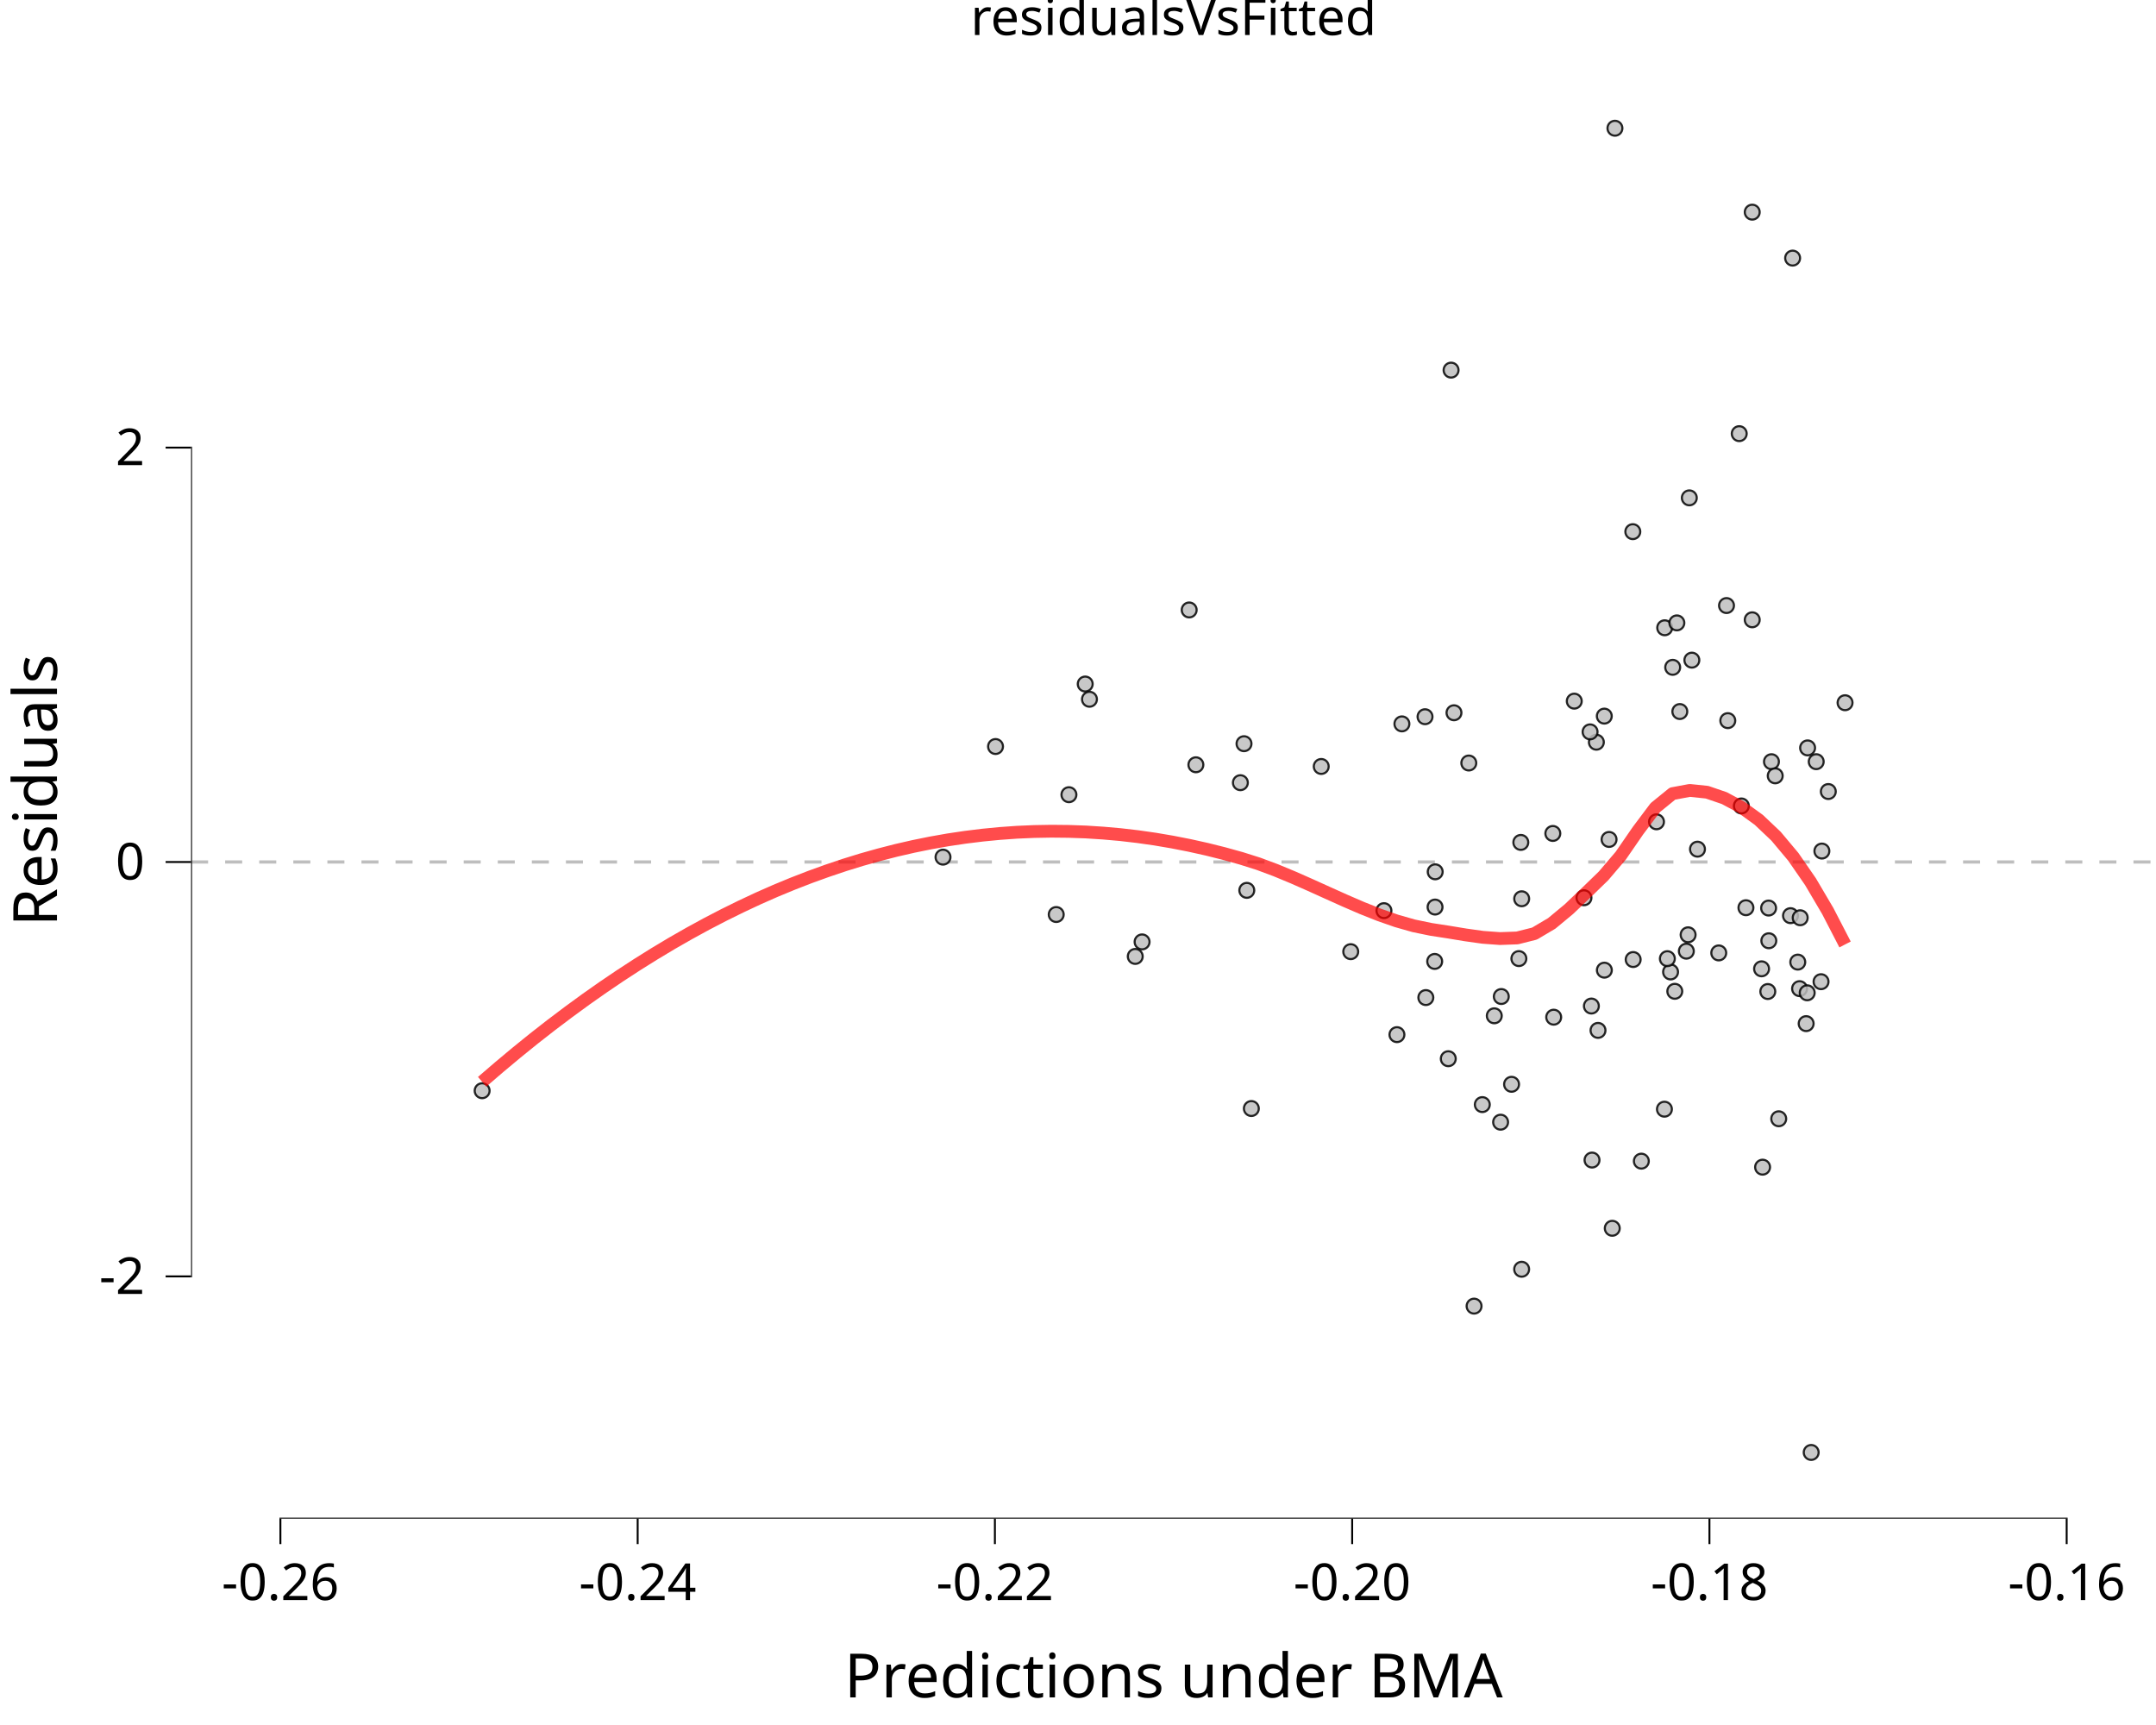
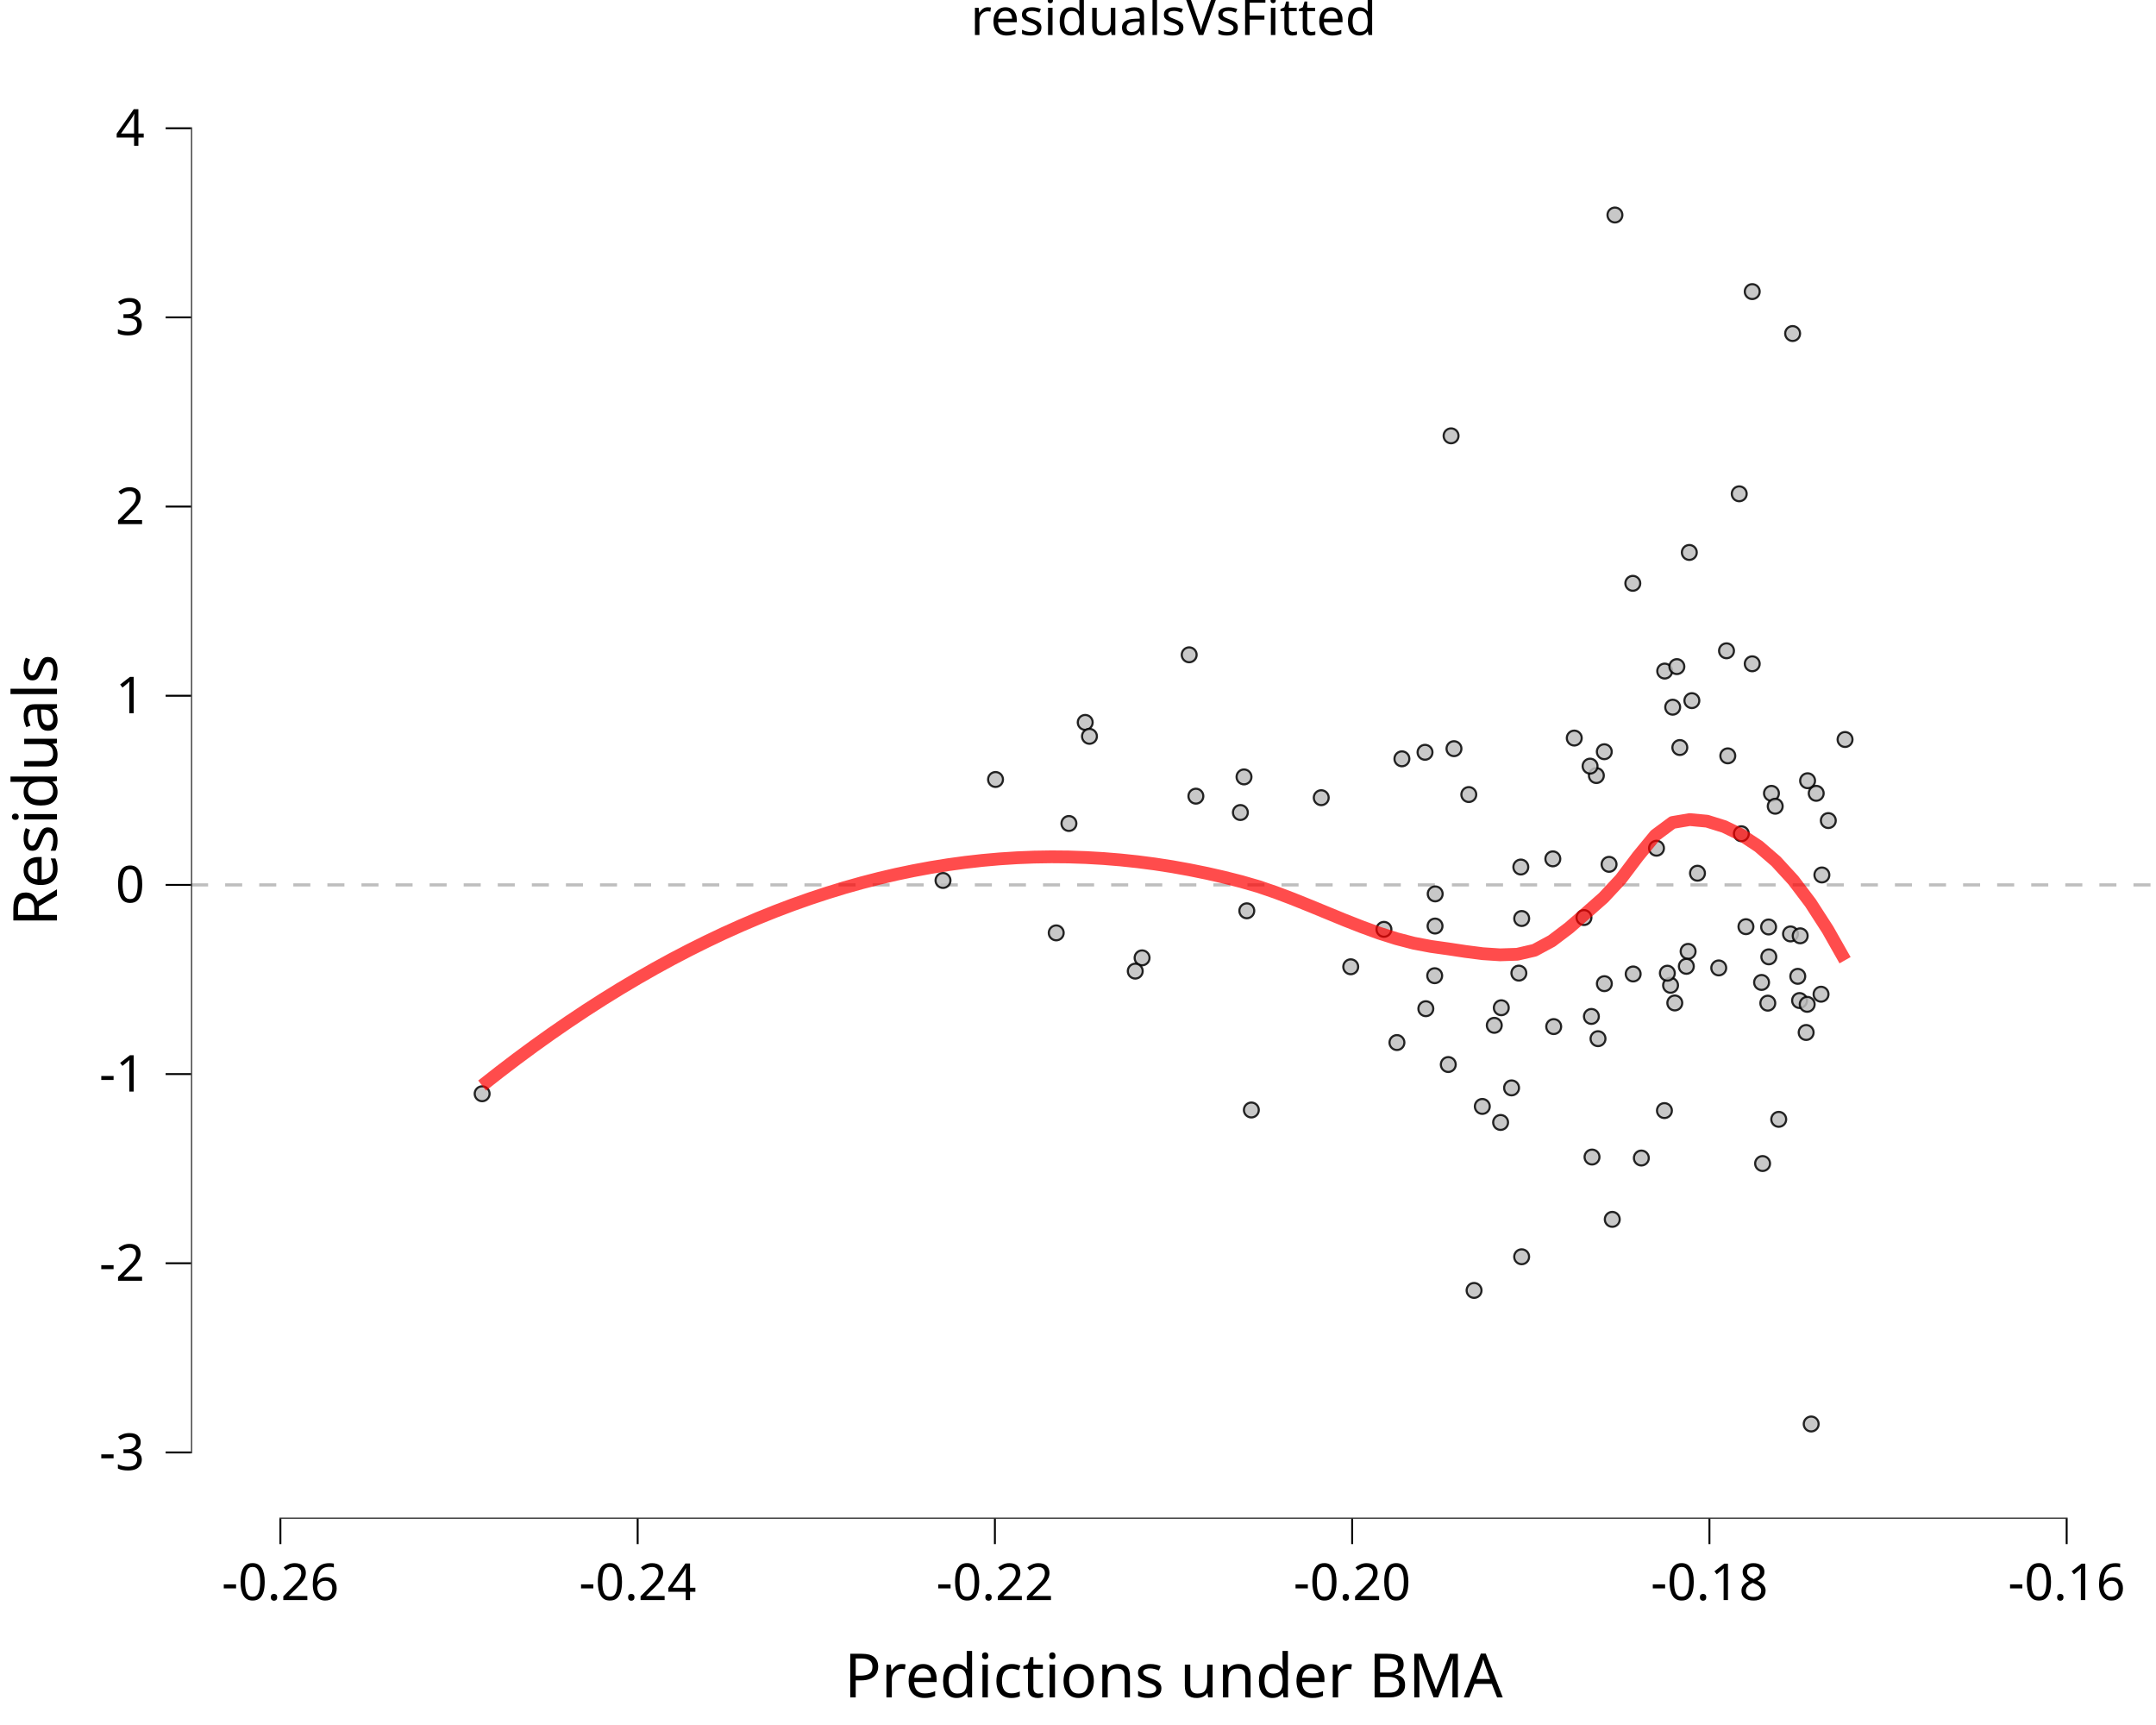
<svg xmlns="http://www.w3.org/2000/svg" class="svglite" data-engine-version="2.0" width="720.00pt" height="576.00pt" viewBox="0 0 720.00 576.00">
  <defs>
    <style type="text/css">
    .svglite line, .svglite polyline, .svglite polygon, .svglite path, .svglite rect, .svglite circle {
      fill: none;
      stroke: #000000;
      stroke-linecap: round;
      stroke-linejoin: round;
      stroke-miterlimit: 10.00;
    }
  </style>
  </defs>
  <rect width="100%" height="100%" style="stroke: none; fill: #FFFFFF;" />
  <defs>
    <clipPath id="cpMC4wMHw3MjAuMDB8MC4wMHw1NzYuMDA=">
      <rect x="0.00" y="0.00" width="720.00" height="576.00" />
    </clipPath>
  </defs>
  <g clip-path="url(#cpMC4wMHw3MjAuMDB8MC4wMHw1NzYuMDA=)">
    <rect x="0.00" y="0.00" width="720.00" height="576.00" style="stroke-width: 10.67; stroke: none;" />
  </g>
  <defs>
    <clipPath id="cpNjMuODF8NzIwLjAwfDIwLjcxfDUwNy4wOQ==">
      <rect x="63.81" y="20.71" width="656.19" height="486.39" />
    </clipPath>
  </defs>
  <g clip-path="url(#cpNjMuODF8NzIwLjAwfDIwLjcxfDUwNy4wOQ==)">
    <rect x="63.81" y="20.71" width="656.19" height="486.39" style="stroke-width: 10.67; stroke: none;" />
-     <line x1="63.81" y1="287.83" x2="720.00" y2="287.83" style="stroke-width: 1.07; stroke: #BEBEBE; stroke-dasharray: 5.69,5.69; stroke-linecap: butt;" />
-     <circle cx="585.16" cy="206.96" r="2.49" style="stroke-width: 0.71; stroke: #000000; stroke-opacity: 0.85; fill: #BEBEBE; fill-opacity: 0.85;" />
-     <circle cx="538.42" cy="410.14" r="2.49" style="stroke-width: 0.71; stroke: #000000; stroke-opacity: 0.85; fill: #BEBEBE; fill-opacity: 0.85;" />
-     <circle cx="564.15" cy="166.24" r="2.49" style="stroke-width: 0.71; stroke: #000000; stroke-opacity: 0.85; fill: #BEBEBE; fill-opacity: 0.85;" />
-     <circle cx="555.93" cy="209.62" r="2.49" style="stroke-width: 0.71; stroke: #000000; stroke-opacity: 0.85; fill: #BEBEBE; fill-opacity: 0.85;" />
-     <circle cx="563.75" cy="312.14" r="2.49" style="stroke-width: 0.71; stroke: #000000; stroke-opacity: 0.85; fill: #BEBEBE; fill-opacity: 0.85;" />
-     <circle cx="495.02" cy="368.84" r="2.49" style="stroke-width: 0.71; stroke: #000000; stroke-opacity: 0.85; fill: #BEBEBE; fill-opacity: 0.85;" />
-     <circle cx="545.40" cy="320.40" r="2.49" style="stroke-width: 0.71; stroke: #000000; stroke-opacity: 0.85; fill: #BEBEBE; fill-opacity: 0.85;" />
-     <circle cx="608.14" cy="327.80" r="2.49" style="stroke-width: 0.71; stroke: #000000; stroke-opacity: 0.85; fill: #BEBEBE; fill-opacity: 0.85;" />
-     <circle cx="606.53" cy="254.33" r="2.49" style="stroke-width: 0.71; stroke: #000000; stroke-opacity: 0.85; fill: #BEBEBE; fill-opacity: 0.85;" />
-     <circle cx="479.12" cy="321.03" r="2.49" style="stroke-width: 0.71; stroke: #000000; stroke-opacity: 0.85; fill: #BEBEBE; fill-opacity: 0.85;" />
-     <circle cx="415.44" cy="248.33" r="2.49" style="stroke-width: 0.71; stroke: #000000; stroke-opacity: 0.85; fill: #BEBEBE; fill-opacity: 0.85;" />
-     <circle cx="485.56" cy="238.00" r="2.49" style="stroke-width: 0.71; stroke: #000000; stroke-opacity: 0.85; fill: #BEBEBE; fill-opacity: 0.85;" />
-     <circle cx="603.17" cy="341.80" r="2.49" style="stroke-width: 0.71; stroke: #000000; stroke-opacity: 0.85; fill: #BEBEBE; fill-opacity: 0.85;" />
-     <circle cx="590.63" cy="303.21" r="2.49" style="stroke-width: 0.71; stroke: #000000; stroke-opacity: 0.85; fill: #BEBEBE; fill-opacity: 0.85;" />
-     <circle cx="492.27" cy="436.13" r="2.49" style="stroke-width: 0.71; stroke: #000000; stroke-opacity: 0.85; fill: #BEBEBE; fill-opacity: 0.85;" />
-     <circle cx="451.08" cy="317.77" r="2.49" style="stroke-width: 0.71; stroke: #000000; stroke-opacity: 0.85; fill: #BEBEBE; fill-opacity: 0.85;" />
-     <circle cx="525.73" cy="234.12" r="2.49" style="stroke-width: 0.71; stroke: #000000; stroke-opacity: 0.85; fill: #BEBEBE; fill-opacity: 0.85;" />
-     <circle cx="533.11" cy="247.83" r="2.49" style="stroke-width: 0.71; stroke: #000000; stroke-opacity: 0.85; fill: #BEBEBE; fill-opacity: 0.85;" />
-     <circle cx="504.79" cy="362.06" r="2.49" style="stroke-width: 0.71; stroke: #000000; stroke-opacity: 0.85; fill: #BEBEBE; fill-opacity: 0.85;" />
-     <circle cx="576.57" cy="202.20" r="2.49" style="stroke-width: 0.71; stroke: #000000; stroke-opacity: 0.85; fill: #BEBEBE; fill-opacity: 0.85;" />
-     <circle cx="476.16" cy="333.10" r="2.49" style="stroke-width: 0.71; stroke: #000000; stroke-opacity: 0.85; fill: #BEBEBE; fill-opacity: 0.85;" />
-     <circle cx="528.97" cy="299.77" r="2.49" style="stroke-width: 0.71; stroke: #000000; stroke-opacity: 0.85; fill: #BEBEBE; fill-opacity: 0.85;" />
-     <circle cx="356.97" cy="265.36" r="2.49" style="stroke-width: 0.71; stroke: #000000; stroke-opacity: 0.85; fill: #BEBEBE; fill-opacity: 0.85;" />
-     <circle cx="553.19" cy="274.41" r="2.49" style="stroke-width: 0.71; stroke: #000000; stroke-opacity: 0.85; fill: #BEBEBE; fill-opacity: 0.85;" />
-     <circle cx="598.65" cy="86.18" r="2.49" style="stroke-width: 0.71; stroke: #000000; stroke-opacity: 0.85; fill: #BEBEBE; fill-opacity: 0.85;" />
-     <circle cx="381.40" cy="314.51" r="2.49" style="stroke-width: 0.71; stroke: #000000; stroke-opacity: 0.85; fill: #BEBEBE; fill-opacity: 0.85;" />
-     <circle cx="352.73" cy="305.37" r="2.49" style="stroke-width: 0.71; stroke: #000000; stroke-opacity: 0.85; fill: #BEBEBE; fill-opacity: 0.85;" />
-     <circle cx="501.13" cy="374.71" r="2.49" style="stroke-width: 0.71; stroke: #000000; stroke-opacity: 0.85; fill: #BEBEBE; fill-opacity: 0.85;" />
-     <circle cx="475.89" cy="239.32" r="2.49" style="stroke-width: 0.71; stroke: #000000; stroke-opacity: 0.85; fill: #BEBEBE; fill-opacity: 0.85;" />
-     <circle cx="591.58" cy="254.34" r="2.49" style="stroke-width: 0.71; stroke: #000000; stroke-opacity: 0.85; fill: #BEBEBE; fill-opacity: 0.85;" />
-     <circle cx="417.89" cy="370.15" r="2.49" style="stroke-width: 0.71; stroke: #000000; stroke-opacity: 0.85; fill: #BEBEBE; fill-opacity: 0.85;" />
-     <circle cx="508.17" cy="300.11" r="2.49" style="stroke-width: 0.71; stroke: #000000; stroke-opacity: 0.85; fill: #BEBEBE; fill-opacity: 0.85;" />
-     <circle cx="565.00" cy="220.43" r="2.49" style="stroke-width: 0.71; stroke: #000000; stroke-opacity: 0.85; fill: #BEBEBE; fill-opacity: 0.85;" />
-     <circle cx="616.16" cy="234.65" r="2.49" style="stroke-width: 0.71; stroke: #000000; stroke-opacity: 0.85; fill: #BEBEBE; fill-opacity: 0.85;" />
-     <circle cx="590.70" cy="314.13" r="2.49" style="stroke-width: 0.71; stroke: #000000; stroke-opacity: 0.85; fill: #BEBEBE; fill-opacity: 0.85;" />
-     <circle cx="362.41" cy="228.40" r="2.49" style="stroke-width: 0.71; stroke: #000000; stroke-opacity: 0.85; fill: #BEBEBE; fill-opacity: 0.85;" />
-     <circle cx="479.29" cy="291.11" r="2.49" style="stroke-width: 0.71; stroke: #000000; stroke-opacity: 0.85; fill: #BEBEBE; fill-opacity: 0.85;" />
-     <circle cx="545.28" cy="177.53" r="2.49" style="stroke-width: 0.71; stroke: #000000; stroke-opacity: 0.85; fill: #BEBEBE; fill-opacity: 0.85;" />
-     <circle cx="416.37" cy="297.30" r="2.49" style="stroke-width: 0.71; stroke: #000000; stroke-opacity: 0.85; fill: #BEBEBE; fill-opacity: 0.85;" />
-     <circle cx="573.98" cy="318.19" r="2.49" style="stroke-width: 0.71; stroke: #000000; stroke-opacity: 0.85; fill: #BEBEBE; fill-opacity: 0.85;" />
-     <circle cx="588.28" cy="323.50" r="2.49" style="stroke-width: 0.71; stroke: #000000; stroke-opacity: 0.85; fill: #BEBEBE; fill-opacity: 0.85;" />
-     <circle cx="594.01" cy="373.57" r="2.49" style="stroke-width: 0.71; stroke: #000000; stroke-opacity: 0.85; fill: #BEBEBE; fill-opacity: 0.85;" />
-     <circle cx="600.97" cy="330.12" r="2.49" style="stroke-width: 0.71; stroke: #000000; stroke-opacity: 0.85; fill: #BEBEBE; fill-opacity: 0.85;" />
-     <circle cx="501.36" cy="332.75" r="2.49" style="stroke-width: 0.71; stroke: #000000; stroke-opacity: 0.85; fill: #BEBEBE; fill-opacity: 0.85;" />
-     <circle cx="533.66" cy="344.06" r="2.49" style="stroke-width: 0.71; stroke: #000000; stroke-opacity: 0.85; fill: #BEBEBE; fill-opacity: 0.85;" />
-     <circle cx="397.13" cy="203.67" r="2.49" style="stroke-width: 0.71; stroke: #000000; stroke-opacity: 0.85; fill: #BEBEBE; fill-opacity: 0.85;" />
-     <circle cx="563.16" cy="317.61" r="2.49" style="stroke-width: 0.71; stroke: #000000; stroke-opacity: 0.85; fill: #BEBEBE; fill-opacity: 0.85;" />
-     <circle cx="468.17" cy="241.71" r="2.49" style="stroke-width: 0.71; stroke: #000000; stroke-opacity: 0.85; fill: #BEBEBE; fill-opacity: 0.85;" />
-     <circle cx="604.85" cy="484.99" r="2.49" style="stroke-width: 0.71; stroke: #000000; stroke-opacity: 0.85; fill: #BEBEBE; fill-opacity: 0.85;" />
-     <circle cx="610.57" cy="264.30" r="2.49" style="stroke-width: 0.71; stroke: #000000; stroke-opacity: 0.85; fill: #BEBEBE; fill-opacity: 0.85;" />
-     <circle cx="600.37" cy="321.26" r="2.49" style="stroke-width: 0.71; stroke: #000000; stroke-opacity: 0.85; fill: #BEBEBE; fill-opacity: 0.85;" />
-     <circle cx="588.62" cy="389.73" r="2.49" style="stroke-width: 0.71; stroke: #000000; stroke-opacity: 0.85; fill: #BEBEBE; fill-opacity: 0.85;" />
-     <circle cx="558.60" cy="222.83" r="2.49" style="stroke-width: 0.71; stroke: #000000; stroke-opacity: 0.85; fill: #BEBEBE; fill-opacity: 0.85;" />
-     <circle cx="479.24" cy="302.88" r="2.49" style="stroke-width: 0.71; stroke: #000000; stroke-opacity: 0.85; fill: #BEBEBE; fill-opacity: 0.85;" />
-     <circle cx="539.31" cy="42.82" r="2.49" style="stroke-width: 0.71; stroke: #000000; stroke-opacity: 0.85; fill: #BEBEBE; fill-opacity: 0.85;" />
-     <circle cx="507.23" cy="320.09" r="2.49" style="stroke-width: 0.71; stroke: #000000; stroke-opacity: 0.85; fill: #BEBEBE; fill-opacity: 0.85;" />
-     <circle cx="399.37" cy="255.37" r="2.49" style="stroke-width: 0.71; stroke: #000000; stroke-opacity: 0.85; fill: #BEBEBE; fill-opacity: 0.85;" />
-     <circle cx="581.53" cy="269.12" r="2.49" style="stroke-width: 0.71; stroke: #000000; stroke-opacity: 0.85; fill: #BEBEBE; fill-opacity: 0.85;" />
-     <circle cx="537.35" cy="280.30" r="2.49" style="stroke-width: 0.71; stroke: #000000; stroke-opacity: 0.85; fill: #BEBEBE; fill-opacity: 0.85;" />
-     <circle cx="490.51" cy="254.78" r="2.49" style="stroke-width: 0.71; stroke: #000000; stroke-opacity: 0.85; fill: #BEBEBE; fill-opacity: 0.85;" />
-     <circle cx="559.99" cy="207.99" r="2.49" style="stroke-width: 0.71; stroke: #000000; stroke-opacity: 0.85; fill: #BEBEBE; fill-opacity: 0.85;" />
-     <circle cx="555.84" cy="370.37" r="2.49" style="stroke-width: 0.71; stroke: #000000; stroke-opacity: 0.85; fill: #BEBEBE; fill-opacity: 0.85;" />
-     <circle cx="548.13" cy="387.72" r="2.49" style="stroke-width: 0.71; stroke: #000000; stroke-opacity: 0.85; fill: #BEBEBE; fill-opacity: 0.85;" />
-     <circle cx="484.59" cy="123.59" r="2.49" style="stroke-width: 0.71; stroke: #000000; stroke-opacity: 0.85; fill: #BEBEBE; fill-opacity: 0.85;" />
-     <circle cx="603.65" cy="249.73" r="2.49" style="stroke-width: 0.71; stroke: #000000; stroke-opacity: 0.85; fill: #BEBEBE; fill-opacity: 0.85;" />
-     <circle cx="483.66" cy="353.52" r="2.49" style="stroke-width: 0.71; stroke: #000000; stroke-opacity: 0.85; fill: #BEBEBE; fill-opacity: 0.85;" />
-     <circle cx="580.82" cy="144.80" r="2.49" style="stroke-width: 0.71; stroke: #000000; stroke-opacity: 0.85; fill: #BEBEBE; fill-opacity: 0.85;" />
-     <circle cx="414.23" cy="261.35" r="2.49" style="stroke-width: 0.71; stroke: #000000; stroke-opacity: 0.85; fill: #BEBEBE; fill-opacity: 0.85;" />
-     <circle cx="379.12" cy="319.36" r="2.49" style="stroke-width: 0.71; stroke: #000000; stroke-opacity: 0.85; fill: #BEBEBE; fill-opacity: 0.85;" />
-     <circle cx="363.83" cy="233.49" r="2.49" style="stroke-width: 0.71; stroke: #000000; stroke-opacity: 0.85; fill: #BEBEBE; fill-opacity: 0.85;" />
-     <circle cx="531.45" cy="335.93" r="2.49" style="stroke-width: 0.71; stroke: #000000; stroke-opacity: 0.85; fill: #BEBEBE; fill-opacity: 0.85;" />
-     <circle cx="590.36" cy="331.08" r="2.49" style="stroke-width: 0.71; stroke: #000000; stroke-opacity: 0.85; fill: #BEBEBE; fill-opacity: 0.85;" />
-     <circle cx="608.42" cy="284.18" r="2.49" style="stroke-width: 0.71; stroke: #000000; stroke-opacity: 0.85; fill: #BEBEBE; fill-opacity: 0.85;" />
-     <circle cx="518.86" cy="339.65" r="2.49" style="stroke-width: 0.71; stroke: #000000; stroke-opacity: 0.85; fill: #BEBEBE; fill-opacity: 0.85;" />
-     <circle cx="508.16" cy="423.82" r="2.49" style="stroke-width: 0.71; stroke: #000000; stroke-opacity: 0.85; fill: #BEBEBE; fill-opacity: 0.85;" />
-     <circle cx="531.01" cy="244.38" r="2.49" style="stroke-width: 0.71; stroke: #000000; stroke-opacity: 0.85; fill: #BEBEBE; fill-opacity: 0.85;" />
-     <circle cx="557.89" cy="324.55" r="2.49" style="stroke-width: 0.71; stroke: #000000; stroke-opacity: 0.85; fill: #BEBEBE; fill-opacity: 0.85;" />
-     <circle cx="577.00" cy="240.63" r="2.49" style="stroke-width: 0.71; stroke: #000000; stroke-opacity: 0.85; fill: #BEBEBE; fill-opacity: 0.85;" />
-     <circle cx="161.01" cy="364.21" r="2.49" style="stroke-width: 0.71; stroke: #000000; stroke-opacity: 0.85; fill: #BEBEBE; fill-opacity: 0.85;" />
-     <circle cx="441.23" cy="255.93" r="2.49" style="stroke-width: 0.71; stroke: #000000; stroke-opacity: 0.85; fill: #BEBEBE; fill-opacity: 0.85;" />
-     <circle cx="499.02" cy="339.19" r="2.49" style="stroke-width: 0.71; stroke: #000000; stroke-opacity: 0.85; fill: #BEBEBE; fill-opacity: 0.85;" />
-     <circle cx="535.76" cy="239.12" r="2.49" style="stroke-width: 0.71; stroke: #000000; stroke-opacity: 0.85; fill: #BEBEBE; fill-opacity: 0.85;" />
-     <circle cx="585.16" cy="70.84" r="2.49" style="stroke-width: 0.71; stroke: #000000; stroke-opacity: 0.85; fill: #BEBEBE; fill-opacity: 0.85;" />
-     <circle cx="566.88" cy="283.55" r="2.49" style="stroke-width: 0.71; stroke: #000000; stroke-opacity: 0.85; fill: #BEBEBE; fill-opacity: 0.85;" />
-     <circle cx="603.52" cy="331.51" r="2.49" style="stroke-width: 0.71; stroke: #000000; stroke-opacity: 0.85; fill: #BEBEBE; fill-opacity: 0.85;" />
-     <circle cx="507.88" cy="281.29" r="2.49" style="stroke-width: 0.71; stroke: #000000; stroke-opacity: 0.85; fill: #BEBEBE; fill-opacity: 0.85;" />
-     <circle cx="592.84" cy="259.06" r="2.49" style="stroke-width: 0.71; stroke: #000000; stroke-opacity: 0.85; fill: #BEBEBE; fill-opacity: 0.85;" />
-     <circle cx="314.92" cy="286.21" r="2.49" style="stroke-width: 0.71; stroke: #000000; stroke-opacity: 0.85; fill: #BEBEBE; fill-opacity: 0.85;" />
-     <circle cx="559.30" cy="331.01" r="2.49" style="stroke-width: 0.71; stroke: #000000; stroke-opacity: 0.85; fill: #BEBEBE; fill-opacity: 0.85;" />
-     <circle cx="535.78" cy="323.95" r="2.49" style="stroke-width: 0.71; stroke: #000000; stroke-opacity: 0.85; fill: #BEBEBE; fill-opacity: 0.85;" />
-     <circle cx="531.66" cy="387.36" r="2.49" style="stroke-width: 0.71; stroke: #000000; stroke-opacity: 0.85; fill: #BEBEBE; fill-opacity: 0.85;" />
-     <circle cx="556.82" cy="320.11" r="2.49" style="stroke-width: 0.71; stroke: #000000; stroke-opacity: 0.85; fill: #BEBEBE; fill-opacity: 0.85;" />
-     <circle cx="518.57" cy="278.30" r="2.49" style="stroke-width: 0.71; stroke: #000000; stroke-opacity: 0.85; fill: #BEBEBE; fill-opacity: 0.85;" />
-     <circle cx="462.17" cy="304.08" r="2.49" style="stroke-width: 0.71; stroke: #000000; stroke-opacity: 0.85; fill: #BEBEBE; fill-opacity: 0.85;" />
-     <circle cx="583.06" cy="303.10" r="2.49" style="stroke-width: 0.71; stroke: #000000; stroke-opacity: 0.85; fill: #BEBEBE; fill-opacity: 0.85;" />
-     <circle cx="332.46" cy="249.27" r="2.49" style="stroke-width: 0.71; stroke: #000000; stroke-opacity: 0.85; fill: #BEBEBE; fill-opacity: 0.85;" />
-     <circle cx="597.94" cy="305.75" r="2.49" style="stroke-width: 0.71; stroke: #000000; stroke-opacity: 0.85; fill: #BEBEBE; fill-opacity: 0.85;" />
-     <circle cx="601.18" cy="306.45" r="2.49" style="stroke-width: 0.71; stroke: #000000; stroke-opacity: 0.85; fill: #BEBEBE; fill-opacity: 0.85;" />
-     <circle cx="466.51" cy="345.48" r="2.49" style="stroke-width: 0.71; stroke: #000000; stroke-opacity: 0.85; fill: #BEBEBE; fill-opacity: 0.85;" />
-     <circle cx="560.98" cy="237.59" r="2.49" style="stroke-width: 0.71; stroke: #000000; stroke-opacity: 0.85; fill: #BEBEBE; fill-opacity: 0.85;" />
-     <polyline points="161.01,361.22 166.77,356.27 172.53,351.46 178.29,346.80 184.05,342.30 189.82,337.95 195.58,333.74 201.34,329.69 207.10,325.79 212.86,322.04 218.62,318.44 224.38,314.99 230.15,311.69 235.91,308.54 241.67,305.55 247.43,302.71 253.19,300.01 258.95,297.47 264.71,295.09 270.48,292.85 276.24,290.77 282.00,288.83 287.76,287.05 293.52,285.43 299.28,283.95 305.04,282.63 310.80,281.46 316.57,280.44 322.33,279.58 328.09,278.87 333.85,278.31 339.61,277.90 345.37,277.65 351.13,277.55 356.90,277.61 362.66,277.81 368.42,278.18 374.18,278.69 379.94,279.36 385.70,280.18 391.46,281.16 397.22,282.29 402.99,283.57 408.75,285.01 414.51,286.61 420.27,288.43 426.03,290.58 431.79,292.97 437.55,295.51 443.32,298.12 449.08,300.71 454.84,303.20 460.60,305.49 466.36,307.50 472.12,309.14 477.88,310.33 483.65,311.22 489.41,312.17 495.17,312.98 500.93,313.40 506.69,313.19 512.45,311.74 518.21,308.33 523.97,303.55 529.74,298.06 535.50,292.47 541.26,285.71 547.02,277.35 552.78,269.68 558.54,265.00 564.30,263.93 570.07,264.53 575.83,266.50 581.59,269.59 587.35,273.76 593.11,279.22 598.87,286.09 604.63,294.43 610.39,304.21 616.16,315.37 " style="stroke-width: 4.27; stroke: #FF0000; stroke-opacity: 0.70; stroke-linecap: butt;" />
+     <line x1="63.81" y1="295.48" x2="720.00" y2="295.48" style="stroke-width: 1.07; stroke: #BEBEBE; stroke-dasharray: 5.69,5.69; stroke-linecap: butt;" />
+     <circle cx="585.16" cy="221.65" r="2.49" style="stroke-width: 0.71; stroke: #000000; stroke-opacity: 0.85; fill: #BEBEBE; fill-opacity: 0.85;" />
+     <circle cx="538.42" cy="407.16" r="2.49" style="stroke-width: 0.71; stroke: #000000; stroke-opacity: 0.85; fill: #BEBEBE; fill-opacity: 0.85;" />
+     <circle cx="564.15" cy="184.47" r="2.49" style="stroke-width: 0.71; stroke: #000000; stroke-opacity: 0.85; fill: #BEBEBE; fill-opacity: 0.85;" />
+     <circle cx="555.93" cy="224.08" r="2.49" style="stroke-width: 0.71; stroke: #000000; stroke-opacity: 0.85; fill: #BEBEBE; fill-opacity: 0.85;" />
+     <circle cx="563.75" cy="317.68" r="2.49" style="stroke-width: 0.71; stroke: #000000; stroke-opacity: 0.85; fill: #BEBEBE; fill-opacity: 0.85;" />
+     <circle cx="495.02" cy="369.45" r="2.49" style="stroke-width: 0.71; stroke: #000000; stroke-opacity: 0.85; fill: #BEBEBE; fill-opacity: 0.85;" />
+     <circle cx="545.40" cy="325.22" r="2.49" style="stroke-width: 0.71; stroke: #000000; stroke-opacity: 0.85; fill: #BEBEBE; fill-opacity: 0.85;" />
+     <circle cx="608.14" cy="331.98" r="2.49" style="stroke-width: 0.71; stroke: #000000; stroke-opacity: 0.85; fill: #BEBEBE; fill-opacity: 0.85;" />
+     <circle cx="606.53" cy="264.90" r="2.49" style="stroke-width: 0.71; stroke: #000000; stroke-opacity: 0.85; fill: #BEBEBE; fill-opacity: 0.85;" />
+     <circle cx="479.12" cy="325.80" r="2.49" style="stroke-width: 0.71; stroke: #000000; stroke-opacity: 0.85; fill: #BEBEBE; fill-opacity: 0.85;" />
+     <circle cx="415.44" cy="259.42" r="2.49" style="stroke-width: 0.71; stroke: #000000; stroke-opacity: 0.85; fill: #BEBEBE; fill-opacity: 0.85;" />
+     <circle cx="485.56" cy="249.99" r="2.49" style="stroke-width: 0.71; stroke: #000000; stroke-opacity: 0.85; fill: #BEBEBE; fill-opacity: 0.85;" />
+     <circle cx="603.17" cy="344.76" r="2.49" style="stroke-width: 0.71; stroke: #000000; stroke-opacity: 0.85; fill: #BEBEBE; fill-opacity: 0.85;" />
+     <circle cx="590.63" cy="309.53" r="2.49" style="stroke-width: 0.71; stroke: #000000; stroke-opacity: 0.85; fill: #BEBEBE; fill-opacity: 0.85;" />
+     <circle cx="492.27" cy="430.89" r="2.49" style="stroke-width: 0.71; stroke: #000000; stroke-opacity: 0.85; fill: #BEBEBE; fill-opacity: 0.85;" />
+     <circle cx="451.08" cy="322.82" r="2.49" style="stroke-width: 0.71; stroke: #000000; stroke-opacity: 0.85; fill: #BEBEBE; fill-opacity: 0.85;" />
+     <circle cx="525.73" cy="246.45" r="2.49" style="stroke-width: 0.71; stroke: #000000; stroke-opacity: 0.85; fill: #BEBEBE; fill-opacity: 0.85;" />
+     <circle cx="533.11" cy="258.97" r="2.49" style="stroke-width: 0.71; stroke: #000000; stroke-opacity: 0.85; fill: #BEBEBE; fill-opacity: 0.85;" />
+     <circle cx="504.79" cy="363.26" r="2.49" style="stroke-width: 0.71; stroke: #000000; stroke-opacity: 0.85; fill: #BEBEBE; fill-opacity: 0.85;" />
+     <circle cx="576.57" cy="217.31" r="2.49" style="stroke-width: 0.71; stroke: #000000; stroke-opacity: 0.85; fill: #BEBEBE; fill-opacity: 0.85;" />
+     <circle cx="476.16" cy="336.82" r="2.49" style="stroke-width: 0.71; stroke: #000000; stroke-opacity: 0.85; fill: #BEBEBE; fill-opacity: 0.85;" />
+     <circle cx="528.97" cy="306.38" r="2.49" style="stroke-width: 0.71; stroke: #000000; stroke-opacity: 0.85; fill: #BEBEBE; fill-opacity: 0.85;" />
+     <circle cx="356.97" cy="274.97" r="2.49" style="stroke-width: 0.71; stroke: #000000; stroke-opacity: 0.85; fill: #BEBEBE; fill-opacity: 0.85;" />
+     <circle cx="553.19" cy="283.23" r="2.49" style="stroke-width: 0.71; stroke: #000000; stroke-opacity: 0.85; fill: #BEBEBE; fill-opacity: 0.85;" />
+     <circle cx="598.65" cy="111.37" r="2.49" style="stroke-width: 0.71; stroke: #000000; stroke-opacity: 0.85; fill: #BEBEBE; fill-opacity: 0.85;" />
+     <circle cx="381.40" cy="319.84" r="2.49" style="stroke-width: 0.71; stroke: #000000; stroke-opacity: 0.85; fill: #BEBEBE; fill-opacity: 0.85;" />
+     <circle cx="352.73" cy="311.50" r="2.49" style="stroke-width: 0.71; stroke: #000000; stroke-opacity: 0.85; fill: #BEBEBE; fill-opacity: 0.85;" />
+     <circle cx="501.13" cy="374.80" r="2.49" style="stroke-width: 0.71; stroke: #000000; stroke-opacity: 0.85; fill: #BEBEBE; fill-opacity: 0.85;" />
+     <circle cx="475.89" cy="251.20" r="2.49" style="stroke-width: 0.71; stroke: #000000; stroke-opacity: 0.85; fill: #BEBEBE; fill-opacity: 0.85;" />
+     <circle cx="591.58" cy="264.91" r="2.49" style="stroke-width: 0.71; stroke: #000000; stroke-opacity: 0.85; fill: #BEBEBE; fill-opacity: 0.85;" />
+     <circle cx="417.89" cy="370.64" r="2.49" style="stroke-width: 0.71; stroke: #000000; stroke-opacity: 0.85; fill: #BEBEBE; fill-opacity: 0.85;" />
+     <circle cx="508.17" cy="306.70" r="2.49" style="stroke-width: 0.71; stroke: #000000; stroke-opacity: 0.85; fill: #BEBEBE; fill-opacity: 0.85;" />
+     <circle cx="565.00" cy="233.95" r="2.49" style="stroke-width: 0.71; stroke: #000000; stroke-opacity: 0.85; fill: #BEBEBE; fill-opacity: 0.85;" />
+     <circle cx="616.16" cy="246.93" r="2.49" style="stroke-width: 0.71; stroke: #000000; stroke-opacity: 0.85; fill: #BEBEBE; fill-opacity: 0.85;" />
+     <circle cx="590.70" cy="319.50" r="2.49" style="stroke-width: 0.71; stroke: #000000; stroke-opacity: 0.85; fill: #BEBEBE; fill-opacity: 0.85;" />
+     <circle cx="362.41" cy="241.22" r="2.49" style="stroke-width: 0.71; stroke: #000000; stroke-opacity: 0.85; fill: #BEBEBE; fill-opacity: 0.85;" />
+     <circle cx="479.29" cy="298.48" r="2.49" style="stroke-width: 0.71; stroke: #000000; stroke-opacity: 0.85; fill: #BEBEBE; fill-opacity: 0.85;" />
+     <circle cx="545.28" cy="194.78" r="2.49" style="stroke-width: 0.71; stroke: #000000; stroke-opacity: 0.85; fill: #BEBEBE; fill-opacity: 0.85;" />
+     <circle cx="416.37" cy="304.13" r="2.49" style="stroke-width: 0.71; stroke: #000000; stroke-opacity: 0.85; fill: #BEBEBE; fill-opacity: 0.85;" />
+     <circle cx="573.98" cy="323.20" r="2.49" style="stroke-width: 0.71; stroke: #000000; stroke-opacity: 0.85; fill: #BEBEBE; fill-opacity: 0.85;" />
+     <circle cx="588.28" cy="328.05" r="2.49" style="stroke-width: 0.71; stroke: #000000; stroke-opacity: 0.85; fill: #BEBEBE; fill-opacity: 0.85;" />
+     <circle cx="594.01" cy="373.76" r="2.49" style="stroke-width: 0.71; stroke: #000000; stroke-opacity: 0.85; fill: #BEBEBE; fill-opacity: 0.85;" />
+     <circle cx="600.97" cy="334.09" r="2.49" style="stroke-width: 0.71; stroke: #000000; stroke-opacity: 0.85; fill: #BEBEBE; fill-opacity: 0.85;" />
+     <circle cx="501.36" cy="336.50" r="2.49" style="stroke-width: 0.71; stroke: #000000; stroke-opacity: 0.85; fill: #BEBEBE; fill-opacity: 0.85;" />
+     <circle cx="533.66" cy="346.83" r="2.49" style="stroke-width: 0.71; stroke: #000000; stroke-opacity: 0.85; fill: #BEBEBE; fill-opacity: 0.85;" />
+     <circle cx="397.13" cy="218.65" r="2.49" style="stroke-width: 0.71; stroke: #000000; stroke-opacity: 0.85; fill: #BEBEBE; fill-opacity: 0.85;" />
+     <circle cx="563.16" cy="322.67" r="2.49" style="stroke-width: 0.71; stroke: #000000; stroke-opacity: 0.85; fill: #BEBEBE; fill-opacity: 0.85;" />
+     <circle cx="468.17" cy="253.38" r="2.49" style="stroke-width: 0.71; stroke: #000000; stroke-opacity: 0.85; fill: #BEBEBE; fill-opacity: 0.85;" />
+     <circle cx="604.85" cy="475.49" r="2.49" style="stroke-width: 0.71; stroke: #000000; stroke-opacity: 0.85; fill: #BEBEBE; fill-opacity: 0.85;" />
+     <circle cx="610.57" cy="274.00" r="2.49" style="stroke-width: 0.71; stroke: #000000; stroke-opacity: 0.85; fill: #BEBEBE; fill-opacity: 0.85;" />
+     <circle cx="600.37" cy="326.01" r="2.49" style="stroke-width: 0.71; stroke: #000000; stroke-opacity: 0.85; fill: #BEBEBE; fill-opacity: 0.85;" />
+     <circle cx="588.62" cy="388.52" r="2.49" style="stroke-width: 0.71; stroke: #000000; stroke-opacity: 0.85; fill: #BEBEBE; fill-opacity: 0.85;" />
+     <circle cx="558.60" cy="236.14" r="2.49" style="stroke-width: 0.71; stroke: #000000; stroke-opacity: 0.85; fill: #BEBEBE; fill-opacity: 0.85;" />
+     <circle cx="479.24" cy="309.22" r="2.49" style="stroke-width: 0.71; stroke: #000000; stroke-opacity: 0.85; fill: #BEBEBE; fill-opacity: 0.85;" />
+     <circle cx="539.31" cy="71.79" r="2.49" style="stroke-width: 0.71; stroke: #000000; stroke-opacity: 0.85; fill: #BEBEBE; fill-opacity: 0.85;" />
+     <circle cx="507.23" cy="324.94" r="2.49" style="stroke-width: 0.71; stroke: #000000; stroke-opacity: 0.85; fill: #BEBEBE; fill-opacity: 0.85;" />
+     <circle cx="399.37" cy="265.85" r="2.49" style="stroke-width: 0.71; stroke: #000000; stroke-opacity: 0.85; fill: #BEBEBE; fill-opacity: 0.85;" />
+     <circle cx="581.53" cy="278.40" r="2.49" style="stroke-width: 0.71; stroke: #000000; stroke-opacity: 0.85; fill: #BEBEBE; fill-opacity: 0.85;" />
+     <circle cx="537.35" cy="288.61" r="2.49" style="stroke-width: 0.71; stroke: #000000; stroke-opacity: 0.85; fill: #BEBEBE; fill-opacity: 0.85;" />
+     <circle cx="490.51" cy="265.31" r="2.49" style="stroke-width: 0.71; stroke: #000000; stroke-opacity: 0.85; fill: #BEBEBE; fill-opacity: 0.85;" />
+     <circle cx="559.99" cy="222.59" r="2.49" style="stroke-width: 0.71; stroke: #000000; stroke-opacity: 0.85; fill: #BEBEBE; fill-opacity: 0.85;" />
+     <circle cx="555.84" cy="370.84" r="2.49" style="stroke-width: 0.71; stroke: #000000; stroke-opacity: 0.85; fill: #BEBEBE; fill-opacity: 0.85;" />
+     <circle cx="548.13" cy="386.68" r="2.49" style="stroke-width: 0.71; stroke: #000000; stroke-opacity: 0.85; fill: #BEBEBE; fill-opacity: 0.85;" />
+     <circle cx="484.59" cy="145.53" r="2.49" style="stroke-width: 0.71; stroke: #000000; stroke-opacity: 0.85; fill: #BEBEBE; fill-opacity: 0.85;" />
+     <circle cx="603.65" cy="260.70" r="2.49" style="stroke-width: 0.71; stroke: #000000; stroke-opacity: 0.85; fill: #BEBEBE; fill-opacity: 0.85;" />
+     <circle cx="483.66" cy="355.46" r="2.49" style="stroke-width: 0.71; stroke: #000000; stroke-opacity: 0.85; fill: #BEBEBE; fill-opacity: 0.85;" />
+     <circle cx="580.82" cy="164.89" r="2.49" style="stroke-width: 0.71; stroke: #000000; stroke-opacity: 0.85; fill: #BEBEBE; fill-opacity: 0.85;" />
+     <circle cx="414.23" cy="271.31" r="2.49" style="stroke-width: 0.71; stroke: #000000; stroke-opacity: 0.85; fill: #BEBEBE; fill-opacity: 0.85;" />
+     <circle cx="379.12" cy="324.27" r="2.49" style="stroke-width: 0.71; stroke: #000000; stroke-opacity: 0.85; fill: #BEBEBE; fill-opacity: 0.85;" />
+     <circle cx="363.83" cy="245.87" r="2.49" style="stroke-width: 0.71; stroke: #000000; stroke-opacity: 0.85; fill: #BEBEBE; fill-opacity: 0.85;" />
+     <circle cx="531.45" cy="339.40" r="2.49" style="stroke-width: 0.71; stroke: #000000; stroke-opacity: 0.85; fill: #BEBEBE; fill-opacity: 0.85;" />
+     <circle cx="590.36" cy="334.97" r="2.49" style="stroke-width: 0.71; stroke: #000000; stroke-opacity: 0.85; fill: #BEBEBE; fill-opacity: 0.85;" />
+     <circle cx="608.42" cy="292.16" r="2.49" style="stroke-width: 0.71; stroke: #000000; stroke-opacity: 0.85; fill: #BEBEBE; fill-opacity: 0.85;" />
+     <circle cx="518.86" cy="342.79" r="2.49" style="stroke-width: 0.71; stroke: #000000; stroke-opacity: 0.85; fill: #BEBEBE; fill-opacity: 0.85;" />
+     <circle cx="508.16" cy="419.65" r="2.49" style="stroke-width: 0.71; stroke: #000000; stroke-opacity: 0.85; fill: #BEBEBE; fill-opacity: 0.85;" />
+     <circle cx="531.01" cy="255.82" r="2.49" style="stroke-width: 0.71; stroke: #000000; stroke-opacity: 0.85; fill: #BEBEBE; fill-opacity: 0.85;" />
+     <circle cx="557.89" cy="329.01" r="2.49" style="stroke-width: 0.71; stroke: #000000; stroke-opacity: 0.85; fill: #BEBEBE; fill-opacity: 0.85;" />
+     <circle cx="577.00" cy="252.39" r="2.49" style="stroke-width: 0.71; stroke: #000000; stroke-opacity: 0.85; fill: #BEBEBE; fill-opacity: 0.85;" />
+     <circle cx="161.01" cy="365.22" r="2.49" style="stroke-width: 0.71; stroke: #000000; stroke-opacity: 0.85; fill: #BEBEBE; fill-opacity: 0.85;" />
+     <circle cx="441.23" cy="266.36" r="2.49" style="stroke-width: 0.71; stroke: #000000; stroke-opacity: 0.85; fill: #BEBEBE; fill-opacity: 0.85;" />
+     <circle cx="499.02" cy="342.37" r="2.49" style="stroke-width: 0.71; stroke: #000000; stroke-opacity: 0.85; fill: #BEBEBE; fill-opacity: 0.85;" />
+     <circle cx="535.76" cy="251.01" r="2.49" style="stroke-width: 0.71; stroke: #000000; stroke-opacity: 0.85; fill: #BEBEBE; fill-opacity: 0.85;" />
+     <circle cx="585.16" cy="97.37" r="2.49" style="stroke-width: 0.71; stroke: #000000; stroke-opacity: 0.85; fill: #BEBEBE; fill-opacity: 0.85;" />
+     <circle cx="566.88" cy="291.58" r="2.49" style="stroke-width: 0.71; stroke: #000000; stroke-opacity: 0.85; fill: #BEBEBE; fill-opacity: 0.85;" />
+     <circle cx="603.52" cy="335.36" r="2.49" style="stroke-width: 0.71; stroke: #000000; stroke-opacity: 0.85; fill: #BEBEBE; fill-opacity: 0.85;" />
+     <circle cx="507.88" cy="289.51" r="2.49" style="stroke-width: 0.71; stroke: #000000; stroke-opacity: 0.85; fill: #BEBEBE; fill-opacity: 0.85;" />
+     <circle cx="592.84" cy="269.21" r="2.49" style="stroke-width: 0.71; stroke: #000000; stroke-opacity: 0.85; fill: #BEBEBE; fill-opacity: 0.85;" />
+     <circle cx="314.92" cy="294.00" r="2.49" style="stroke-width: 0.71; stroke: #000000; stroke-opacity: 0.85; fill: #BEBEBE; fill-opacity: 0.85;" />
+     <circle cx="559.30" cy="334.90" r="2.49" style="stroke-width: 0.71; stroke: #000000; stroke-opacity: 0.85; fill: #BEBEBE; fill-opacity: 0.85;" />
+     <circle cx="535.78" cy="328.46" r="2.49" style="stroke-width: 0.71; stroke: #000000; stroke-opacity: 0.85; fill: #BEBEBE; fill-opacity: 0.85;" />
+     <circle cx="531.66" cy="386.35" r="2.49" style="stroke-width: 0.71; stroke: #000000; stroke-opacity: 0.85; fill: #BEBEBE; fill-opacity: 0.85;" />
+     <circle cx="556.82" cy="324.96" r="2.49" style="stroke-width: 0.71; stroke: #000000; stroke-opacity: 0.85; fill: #BEBEBE; fill-opacity: 0.85;" />
+     <circle cx="518.57" cy="286.78" r="2.49" style="stroke-width: 0.71; stroke: #000000; stroke-opacity: 0.85; fill: #BEBEBE; fill-opacity: 0.85;" />
+     <circle cx="462.17" cy="310.32" r="2.49" style="stroke-width: 0.71; stroke: #000000; stroke-opacity: 0.85; fill: #BEBEBE; fill-opacity: 0.85;" />
+     <circle cx="583.06" cy="309.43" r="2.49" style="stroke-width: 0.71; stroke: #000000; stroke-opacity: 0.85; fill: #BEBEBE; fill-opacity: 0.85;" />
+     <circle cx="332.46" cy="260.28" r="2.49" style="stroke-width: 0.71; stroke: #000000; stroke-opacity: 0.85; fill: #BEBEBE; fill-opacity: 0.85;" />
+     <circle cx="597.94" cy="311.85" r="2.49" style="stroke-width: 0.71; stroke: #000000; stroke-opacity: 0.85; fill: #BEBEBE; fill-opacity: 0.85;" />
+     <circle cx="601.18" cy="312.48" r="2.49" style="stroke-width: 0.71; stroke: #000000; stroke-opacity: 0.85; fill: #BEBEBE; fill-opacity: 0.85;" />
+     <circle cx="466.51" cy="348.12" r="2.49" style="stroke-width: 0.71; stroke: #000000; stroke-opacity: 0.85; fill: #BEBEBE; fill-opacity: 0.85;" />
+     <circle cx="560.98" cy="249.61" r="2.49" style="stroke-width: 0.71; stroke: #000000; stroke-opacity: 0.85; fill: #BEBEBE; fill-opacity: 0.85;" />
+     <polyline points="161.01,362.49 166.77,357.97 172.53,353.58 178.29,349.33 184.05,345.22 189.82,341.24 195.58,337.40 201.34,333.70 207.10,330.14 212.86,326.72 218.62,323.43 224.38,320.28 230.15,317.27 235.91,314.40 241.67,311.66 247.43,309.07 253.19,306.61 258.95,304.29 264.71,302.11 270.48,300.07 276.24,298.17 282.00,296.40 287.76,294.78 293.52,293.29 299.28,291.94 305.04,290.74 310.80,289.67 316.57,288.74 322.33,287.95 328.09,287.30 333.85,286.79 339.61,286.42 345.37,286.19 351.13,286.10 356.90,286.15 362.66,286.34 368.42,286.67 374.18,287.14 379.94,287.75 385.70,288.50 391.46,289.39 397.22,290.43 402.99,291.60 408.75,292.91 414.51,294.37 420.27,296.03 426.03,298.00 431.79,300.18 437.55,302.50 443.32,304.88 449.08,307.25 454.84,309.51 460.60,311.61 466.36,313.44 472.12,314.94 477.88,316.03 483.65,316.84 489.41,317.71 495.17,318.45 500.93,318.83 506.69,318.64 512.45,317.31 518.21,314.20 523.97,309.84 529.74,304.82 535.50,299.73 541.26,293.55 547.02,285.91 552.78,278.91 558.54,274.64 564.30,273.67 570.07,274.21 575.83,276.01 581.59,278.83 587.35,282.64 593.11,287.62 598.87,293.90 604.63,301.51 610.39,310.44 616.16,320.63 " style="stroke-width: 4.27; stroke: #FF0000; stroke-opacity: 0.70; stroke-linecap: butt;" />
    <line x1="93.32" y1="507.09" x2="690.49" y2="507.09" style="stroke-width: 0.64; stroke-linecap: butt;" />
-     <line x1="63.81" y1="426.52" x2="63.81" y2="149.14" style="stroke-width: 0.64; stroke-linecap: butt;" />
+     <line x1="63.81" y1="485.30" x2="63.81" y2="42.50" style="stroke-width: 0.64; stroke-linecap: butt;" />
    <rect x="63.81" y="20.71" width="656.19" height="486.39" style="stroke-width: 0.00; stroke: none;" />
  </g>
  <g clip-path="url(#cpMC4wMHw3MjAuMDB8MC4wMHw1NzYuMDA=)">
    <polyline points="63.81,507.09 63.81,20.71 " style="stroke-width: 0.00; stroke: none; stroke-linecap: butt;" />
-     <text x="48.33" y="432.05" text-anchor="end" style="font-size: 17.00px; font-family: sans;" textLength="15.12px" lengthAdjust="spacingAndGlyphs">-2</text>
-     <text x="48.33" y="293.68" text-anchor="end" style="font-size: 17.00px; font-family: sans;" textLength="9.46px" lengthAdjust="spacingAndGlyphs">0</text>
-     <text x="48.33" y="155.31" text-anchor="end" style="font-size: 17.00px; font-family: sans;" textLength="9.46px" lengthAdjust="spacingAndGlyphs">2</text>
-     <polyline points="55.31,426.20 63.81,426.20 " style="stroke-width: 0.64; stroke-linecap: butt;" />
-     <polyline points="55.31,287.83 63.81,287.83 " style="stroke-width: 0.64; stroke-linecap: butt;" />
-     <polyline points="55.31,149.46 63.81,149.46 " style="stroke-width: 0.64; stroke-linecap: butt;" />
+     <text x="48.33" y="490.84" text-anchor="end" style="font-size: 17.00px; font-family: sans;" textLength="15.12px" lengthAdjust="spacingAndGlyphs">-3</text>
+     <text x="48.33" y="427.67" text-anchor="end" style="font-size: 17.00px; font-family: sans;" textLength="15.12px" lengthAdjust="spacingAndGlyphs">-2</text>
+     <text x="48.33" y="364.50" text-anchor="end" style="font-size: 17.00px; font-family: sans;" textLength="15.12px" lengthAdjust="spacingAndGlyphs">-1</text>
+     <text x="48.33" y="301.33" text-anchor="end" style="font-size: 17.00px; font-family: sans;" textLength="9.46px" lengthAdjust="spacingAndGlyphs">0</text>
+     <text x="48.33" y="238.17" text-anchor="end" style="font-size: 17.00px; font-family: sans;" textLength="9.46px" lengthAdjust="spacingAndGlyphs">1</text>
+     <text x="48.33" y="175.00" text-anchor="end" style="font-size: 17.00px; font-family: sans;" textLength="9.46px" lengthAdjust="spacingAndGlyphs">2</text>
+     <text x="48.33" y="111.83" text-anchor="end" style="font-size: 17.00px; font-family: sans;" textLength="9.46px" lengthAdjust="spacingAndGlyphs">3</text>
+     <text x="48.33" y="48.67" text-anchor="end" style="font-size: 17.00px; font-family: sans;" textLength="9.46px" lengthAdjust="spacingAndGlyphs">4</text>
+     <polyline points="55.31,484.99 63.81,484.99 " style="stroke-width: 0.64; stroke-linecap: butt;" />
+     <polyline points="55.31,421.82 63.81,421.82 " style="stroke-width: 0.64; stroke-linecap: butt;" />
+     <polyline points="55.31,358.65 63.81,358.65 " style="stroke-width: 0.64; stroke-linecap: butt;" />
+     <polyline points="55.31,295.48 63.81,295.48 " style="stroke-width: 0.64; stroke-linecap: butt;" />
+     <polyline points="55.31,232.32 63.81,232.32 " style="stroke-width: 0.64; stroke-linecap: butt;" />
+     <polyline points="55.31,169.15 63.81,169.15 " style="stroke-width: 0.64; stroke-linecap: butt;" />
+     <polyline points="55.31,105.98 63.81,105.98 " style="stroke-width: 0.64; stroke-linecap: butt;" />
+     <polyline points="55.31,42.82 63.81,42.82 " style="stroke-width: 0.64; stroke-linecap: butt;" />
    <polyline points="63.81,507.09 720.00,507.09 " style="stroke-width: 0.00; stroke: none; stroke-linecap: butt;" />
    <polyline points="93.64,515.60 93.64,507.09 " style="stroke-width: 0.64; stroke-linecap: butt;" />
    <polyline points="212.95,515.60 212.95,507.09 " style="stroke-width: 0.64; stroke-linecap: butt;" />
    <polyline points="332.25,515.60 332.25,507.09 " style="stroke-width: 0.64; stroke-linecap: butt;" />
    <polyline points="451.56,515.60 451.56,507.09 " style="stroke-width: 0.64; stroke-linecap: butt;" />
    <polyline points="570.87,515.60 570.87,507.09 " style="stroke-width: 0.64; stroke-linecap: butt;" />
    <polyline points="690.17,515.60 690.17,507.09 " style="stroke-width: 0.64; stroke-linecap: butt;" />
    <text x="93.64" y="534.27" text-anchor="middle" style="font-size: 17.00px; font-family: sans;" textLength="38.75px" lengthAdjust="spacingAndGlyphs">-0.26</text>
    <text x="212.95" y="534.27" text-anchor="middle" style="font-size: 17.00px; font-family: sans;" textLength="38.75px" lengthAdjust="spacingAndGlyphs">-0.24</text>
    <text x="332.25" y="534.27" text-anchor="middle" style="font-size: 17.00px; font-family: sans;" textLength="38.75px" lengthAdjust="spacingAndGlyphs">-0.22</text>
    <text x="451.56" y="534.27" text-anchor="middle" style="font-size: 17.00px; font-family: sans;" textLength="38.75px" lengthAdjust="spacingAndGlyphs">-0.20</text>
    <text x="570.87" y="534.27" text-anchor="middle" style="font-size: 17.00px; font-family: sans;" textLength="38.75px" lengthAdjust="spacingAndGlyphs">-0.18</text>
    <text x="690.17" y="534.27" text-anchor="middle" style="font-size: 17.00px; font-family: sans;" textLength="38.75px" lengthAdjust="spacingAndGlyphs">-0.16</text>
    <text x="391.91" y="566.78" text-anchor="middle" style="font-size: 20.40px; font-family: sans;" textLength="208.67px" lengthAdjust="spacingAndGlyphs">Predictions under BMA</text>
    <text transform="translate(19.02,263.90) rotate(-90)" text-anchor="middle" style="font-size: 20.40px; font-family: sans;" textLength="89.60px" lengthAdjust="spacingAndGlyphs">Residuals</text>
    <text x="391.91" y="11.70" text-anchor="middle" style="font-size: 17.00px; font-family: sans;" textLength="130.41px" lengthAdjust="spacingAndGlyphs">residualsVsFitted</text>
  </g>
</svg>
